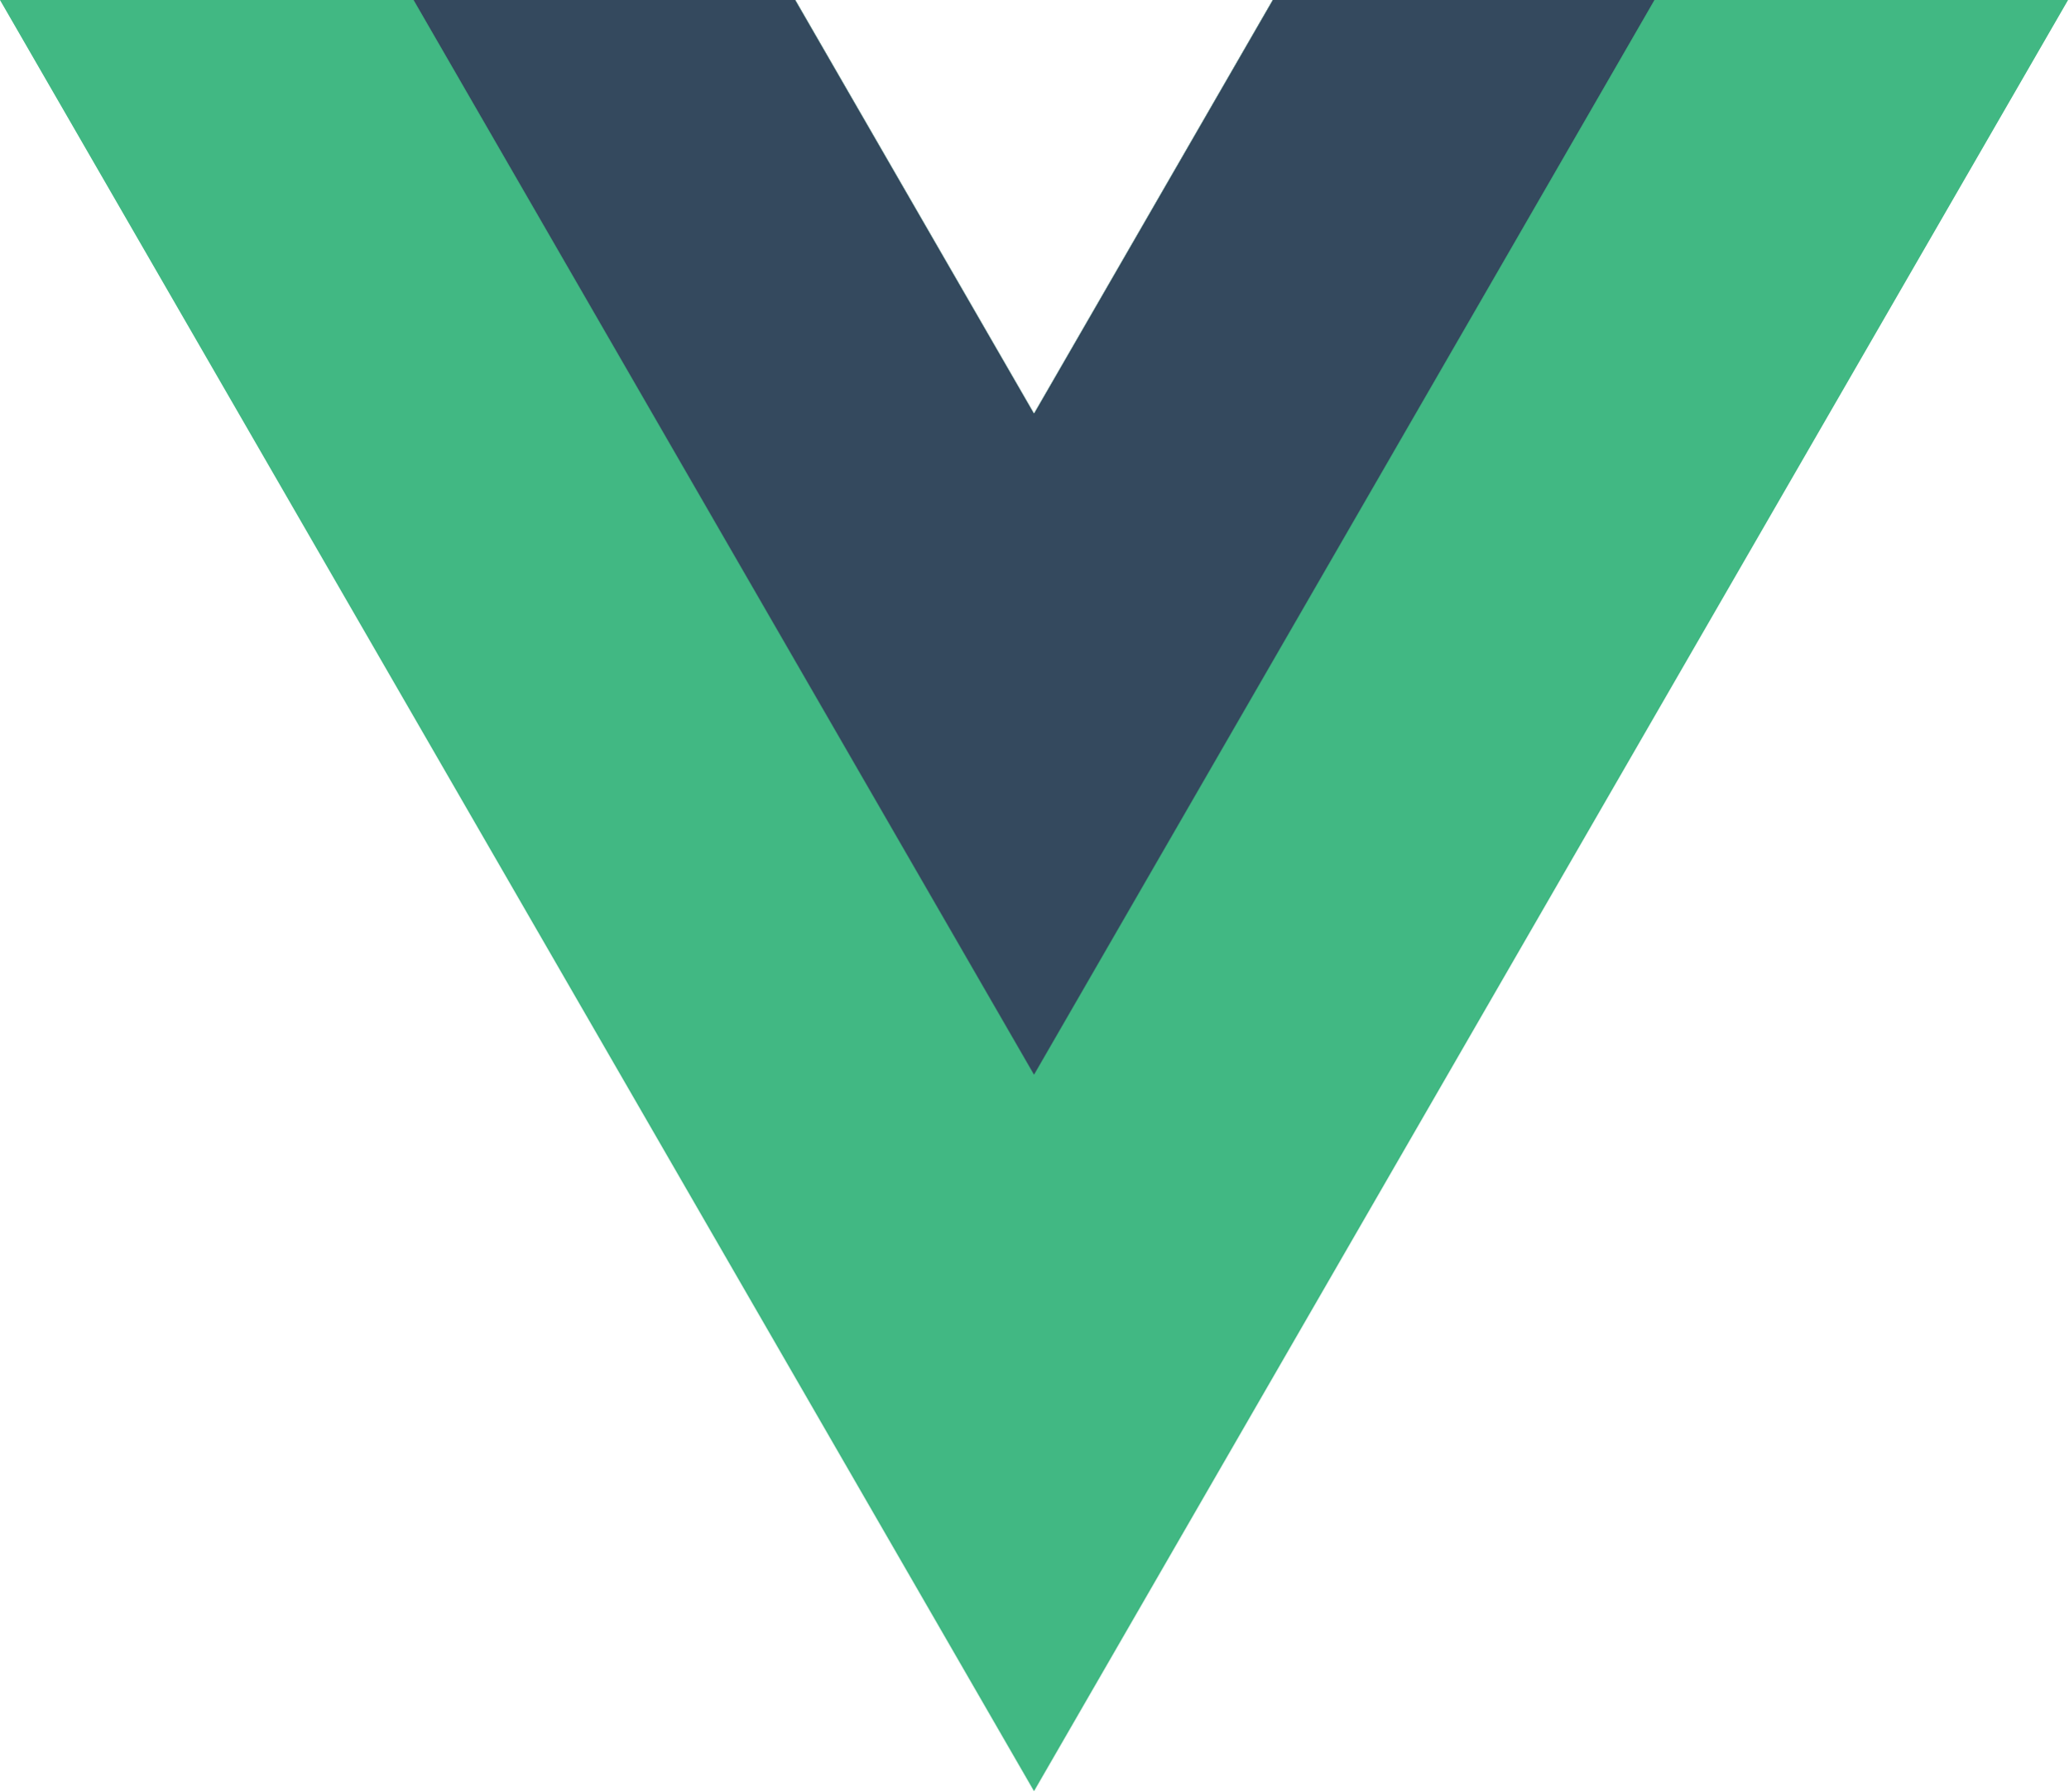
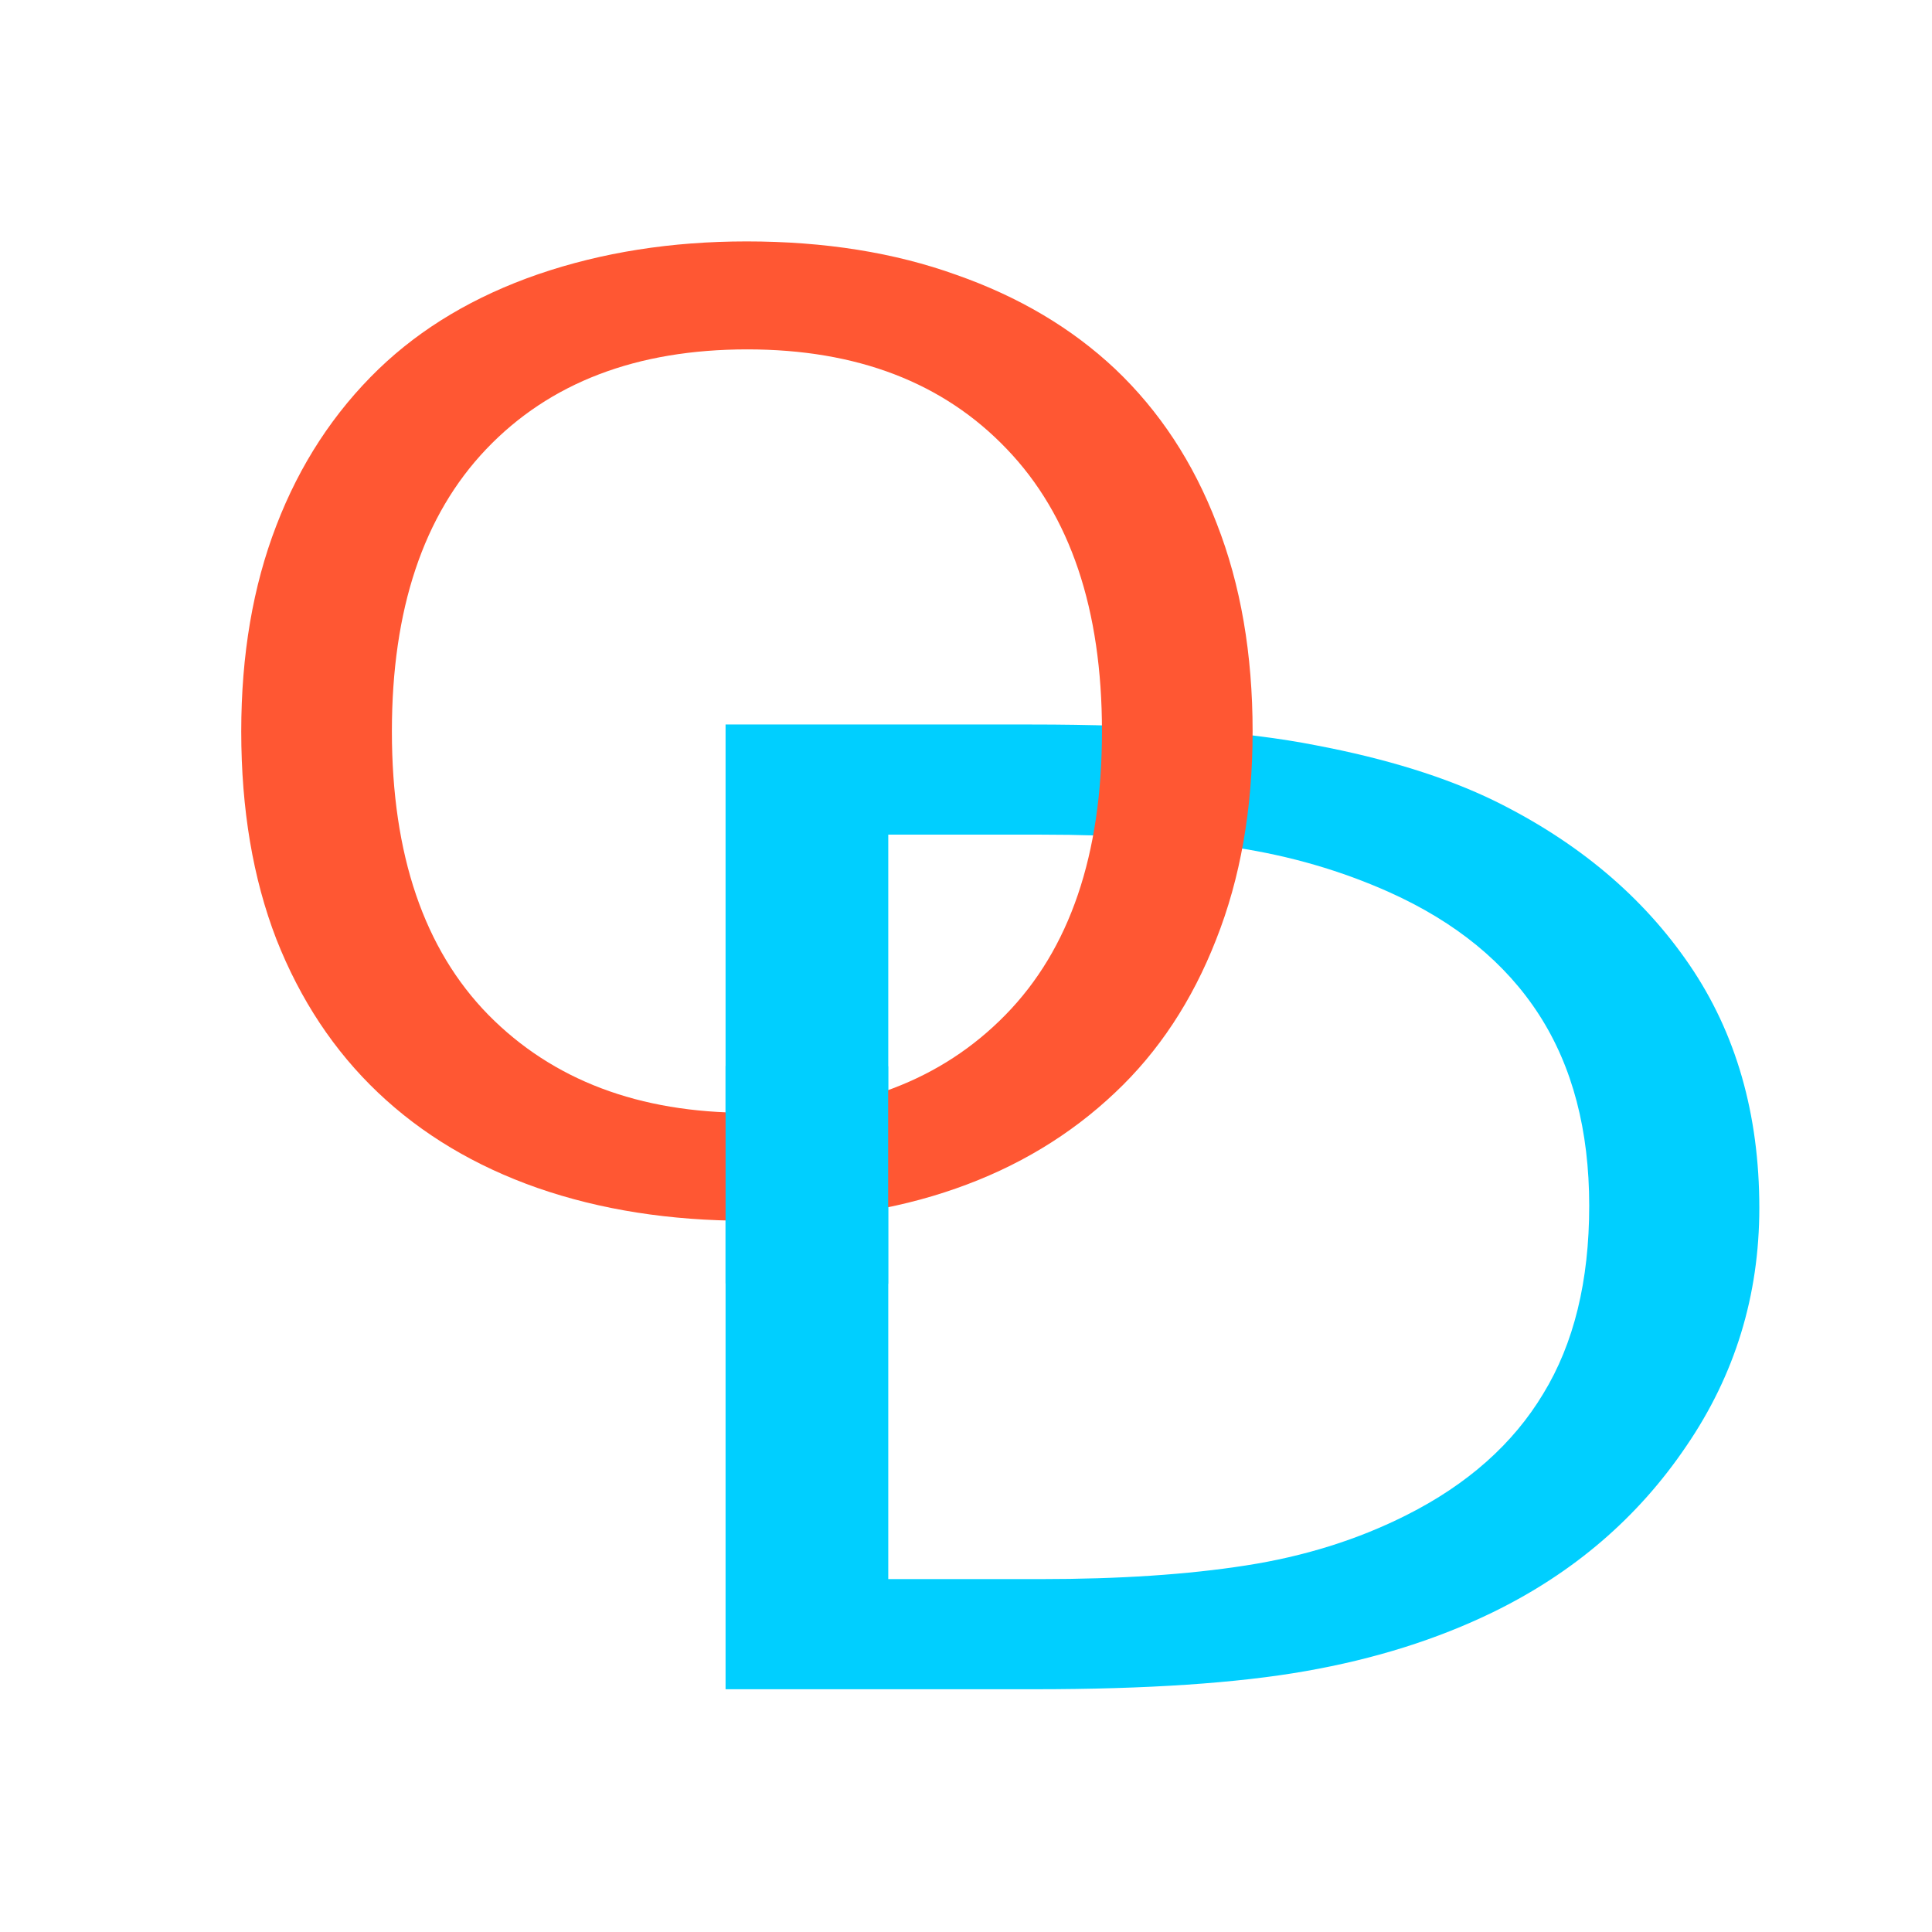
- <svg xmlns="http://www.w3.org/2000/svg" viewBox="0 0 261.76 226.69">
-   <path d="M161.096.001l-30.225 52.351L100.647.001H-.005l130.877 226.688L261.749.001z" fill="#41b883" />
-   <path d="M161.096.001l-30.225 52.351L100.647.001H52.346l78.526 136.01L209.398.001z" fill="#34495e" />
+ <svg xmlns="http://www.w3.org/2000/svg" width="512" height="512" viewBox="0 0 512 512" version="1.1" id="svg1">
+   <defs id="defs1" />
+   <g id="layer1">
+     <path style="font-size:396.021px;font-family:'Sarasa UI SC';-inkscape-font-specification:'Sarasa UI SC';fill:#00cfff;stroke-width:0.99" d="m 413.997,360.481 q 0,39.254 -17.21,71.16 -17.017,31.906 -45.442,49.503 -19.724,12.182 -44.088,17.597 -24.171,5.414 -63.812,5.414 H 170.738 V 216.227 h 71.933 q 42.155,0 66.906,6.188 24.945,5.994 42.155,16.63 29.392,18.37 45.829,48.923 16.436,30.552 16.436,72.514 z m -40.028,-0.58 q 0,-33.84 -11.796,-57.044 -11.796,-23.204 -35.193,-36.547 -17.017,-9.668 -36.16,-13.343 -19.144,-3.867 -45.829,-3.867 h -35.967 v 222.182 h 35.967 q 27.652,0 48.149,-4.061 20.691,-4.061 37.9,-15.083 21.464,-13.729 32.099,-36.16 10.829,-22.431 10.829,-56.077 z" id="text2" transform="scale(1.126185,0.8879538)" aria-label="D" />
+   </g>
+   <path style="font-size:368.808px;font-family:'Sarasa UI SC';-inkscape-font-specification:'Sarasa UI SC';fill:#ff5733;stroke-width:0.922" d="m 274.605,105.225 q 16.387,18.008 25.031,44.12 8.824,26.112 8.824,59.247 0,33.135 -9.004,59.427 -8.824,26.112 -24.851,43.58 -16.568,18.188 -39.258,27.372 -22.51,9.184 -51.503,9.184 -28.273,0 -51.503,-9.364 Q 109.289,329.427 93.082,311.599 76.875,293.771 68.051,267.839 59.407,241.907 59.407,208.592 q 0,-32.775 8.644,-58.707 8.644,-26.112 25.211,-44.66 15.847,-17.648 39.258,-27.012 23.591,-9.364 51.323,-9.364 28.813,0 51.684,9.544 23.05,9.364 39.078,26.832 z m -3.241,103.367 q 0,-52.224 -23.411,-80.497 -23.411,-28.453 -63.929,-28.453 -40.879,0 -64.289,28.453 -23.231,28.273 -23.231,80.497 0,52.764 23.771,80.857 23.771,27.913 63.749,27.913 39.978,0 63.569,-27.913 23.771,-28.093 23.771,-80.857 z" id="text1" transform="scale(1.076169,0.9292221)" aria-label="O" />
+   <path id="rect9" style="fill:#00cfff;stroke-width:1.018" transform="matrix(0.9999979,0.00205126,0,1,0,0)" d="m 192.285,282.114 h 43.09 v 57.629 h -43.09 z" />
</svg>
